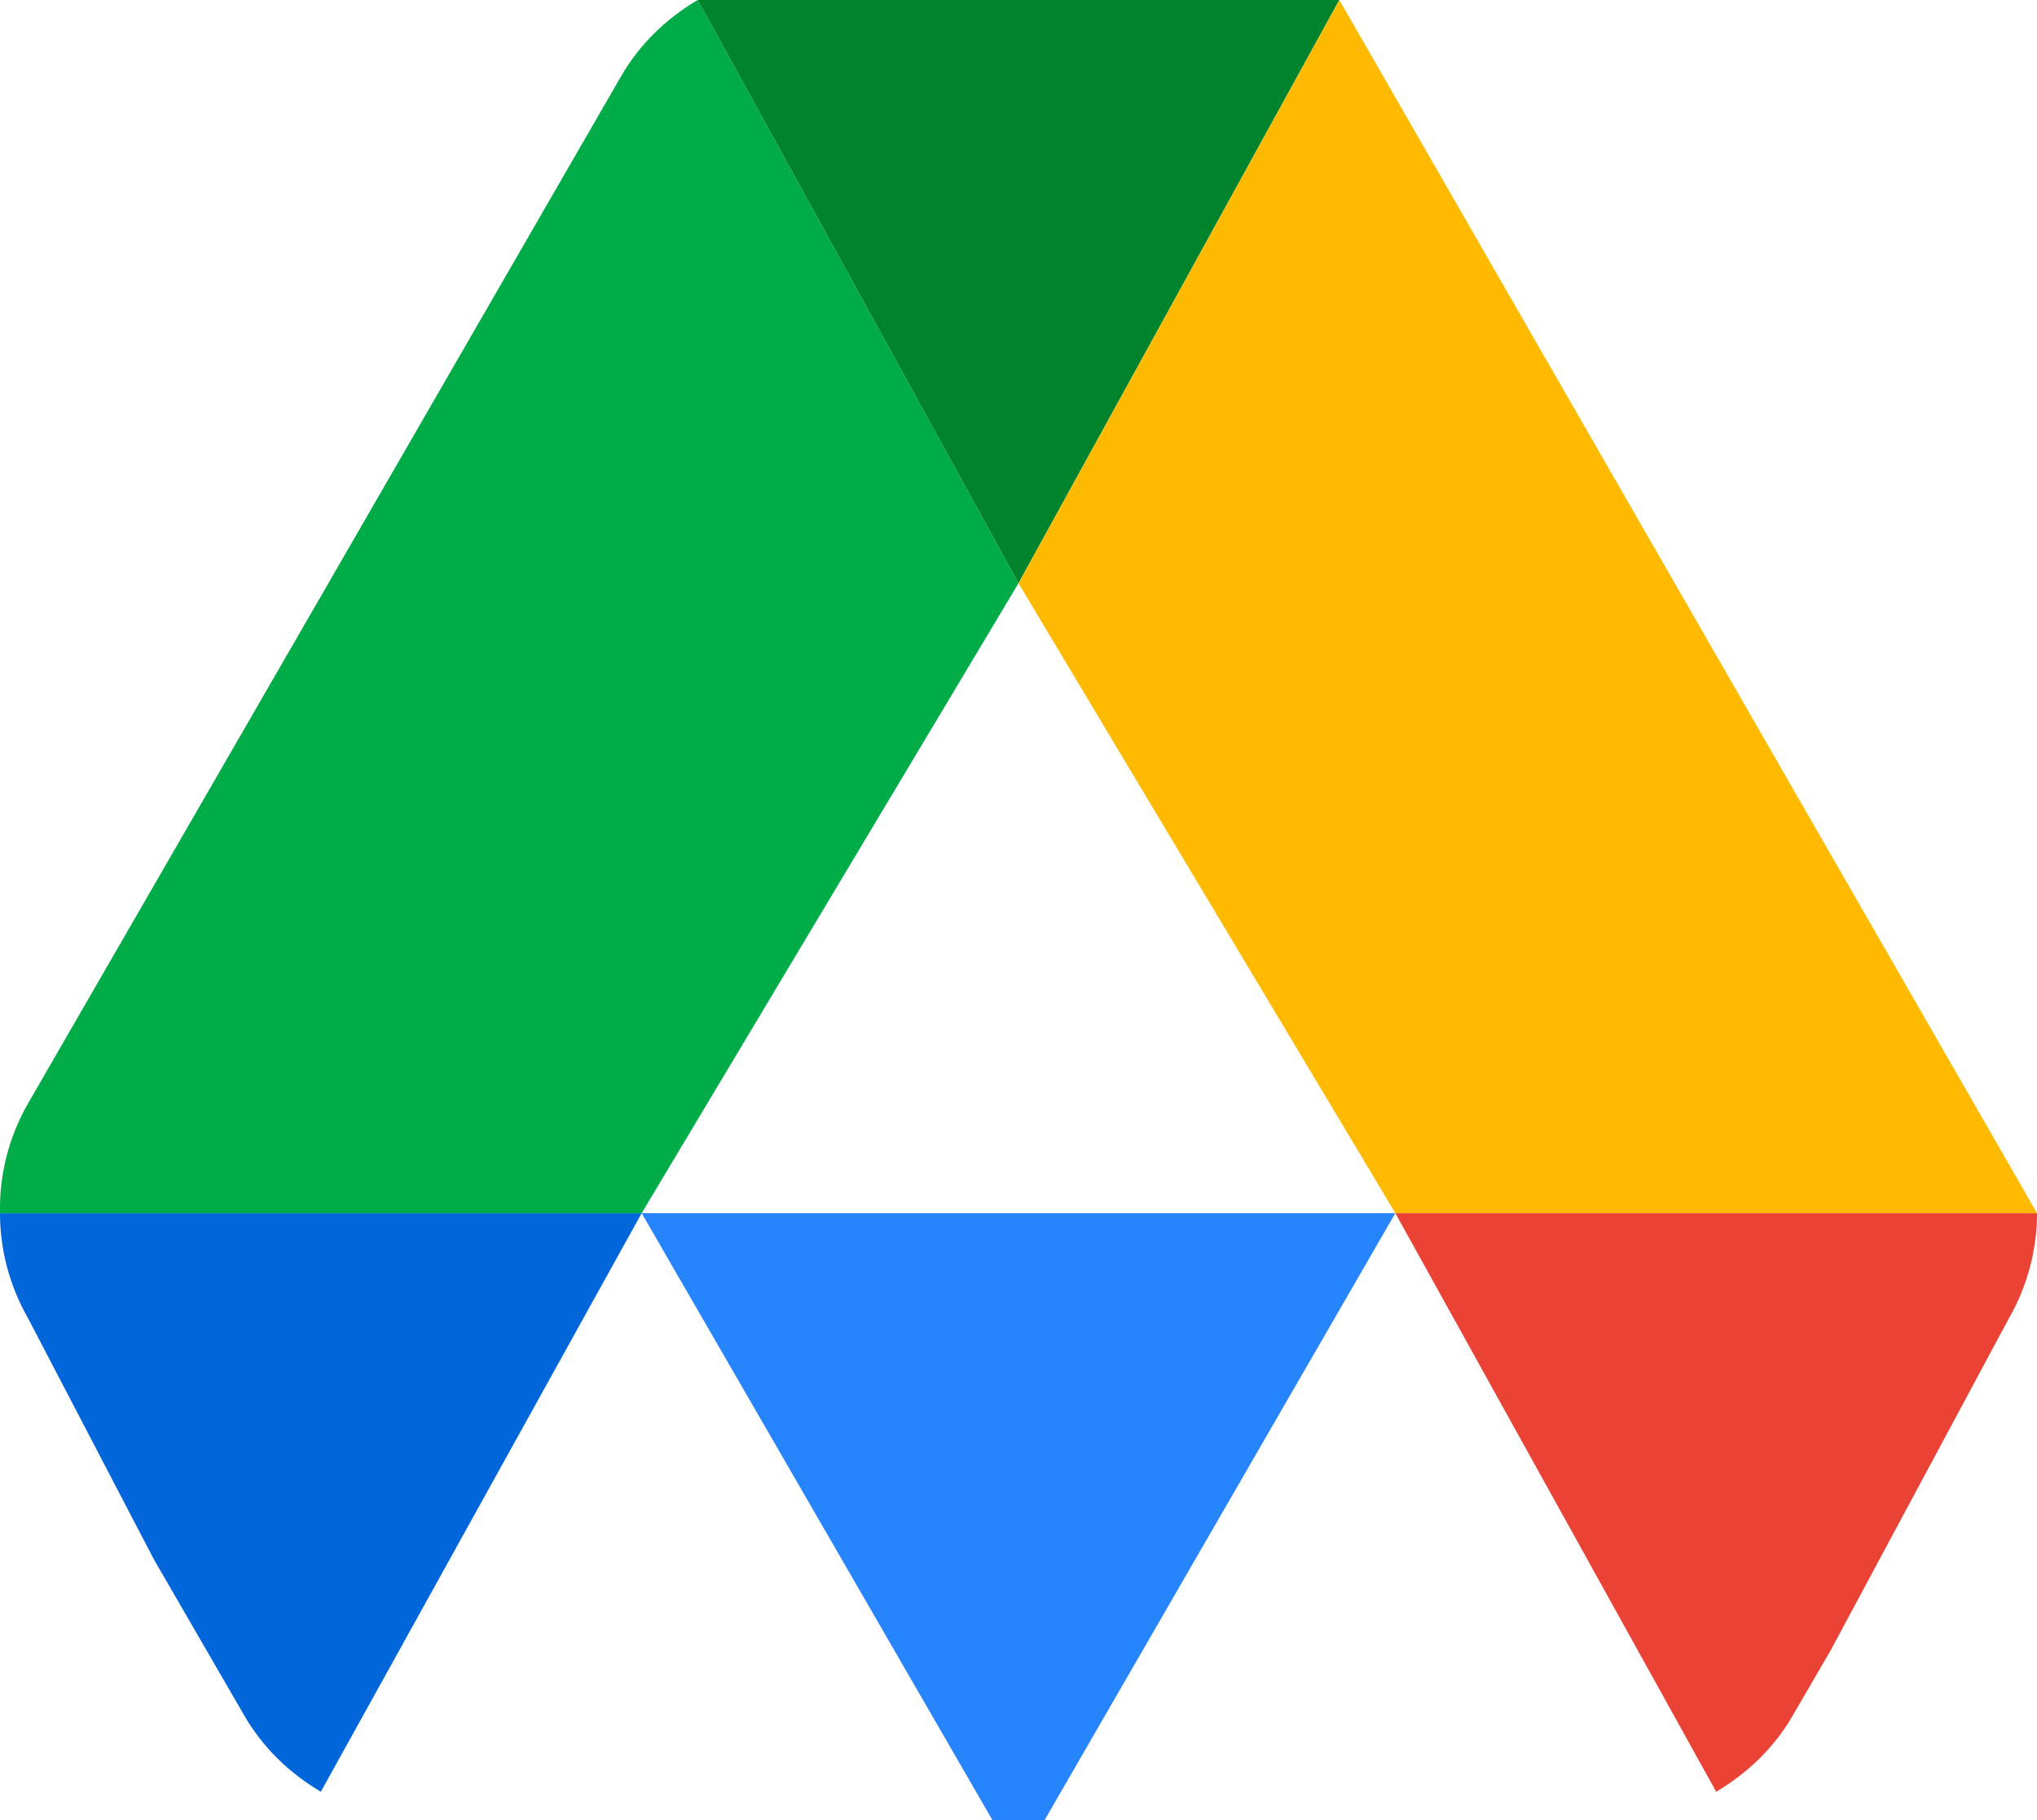
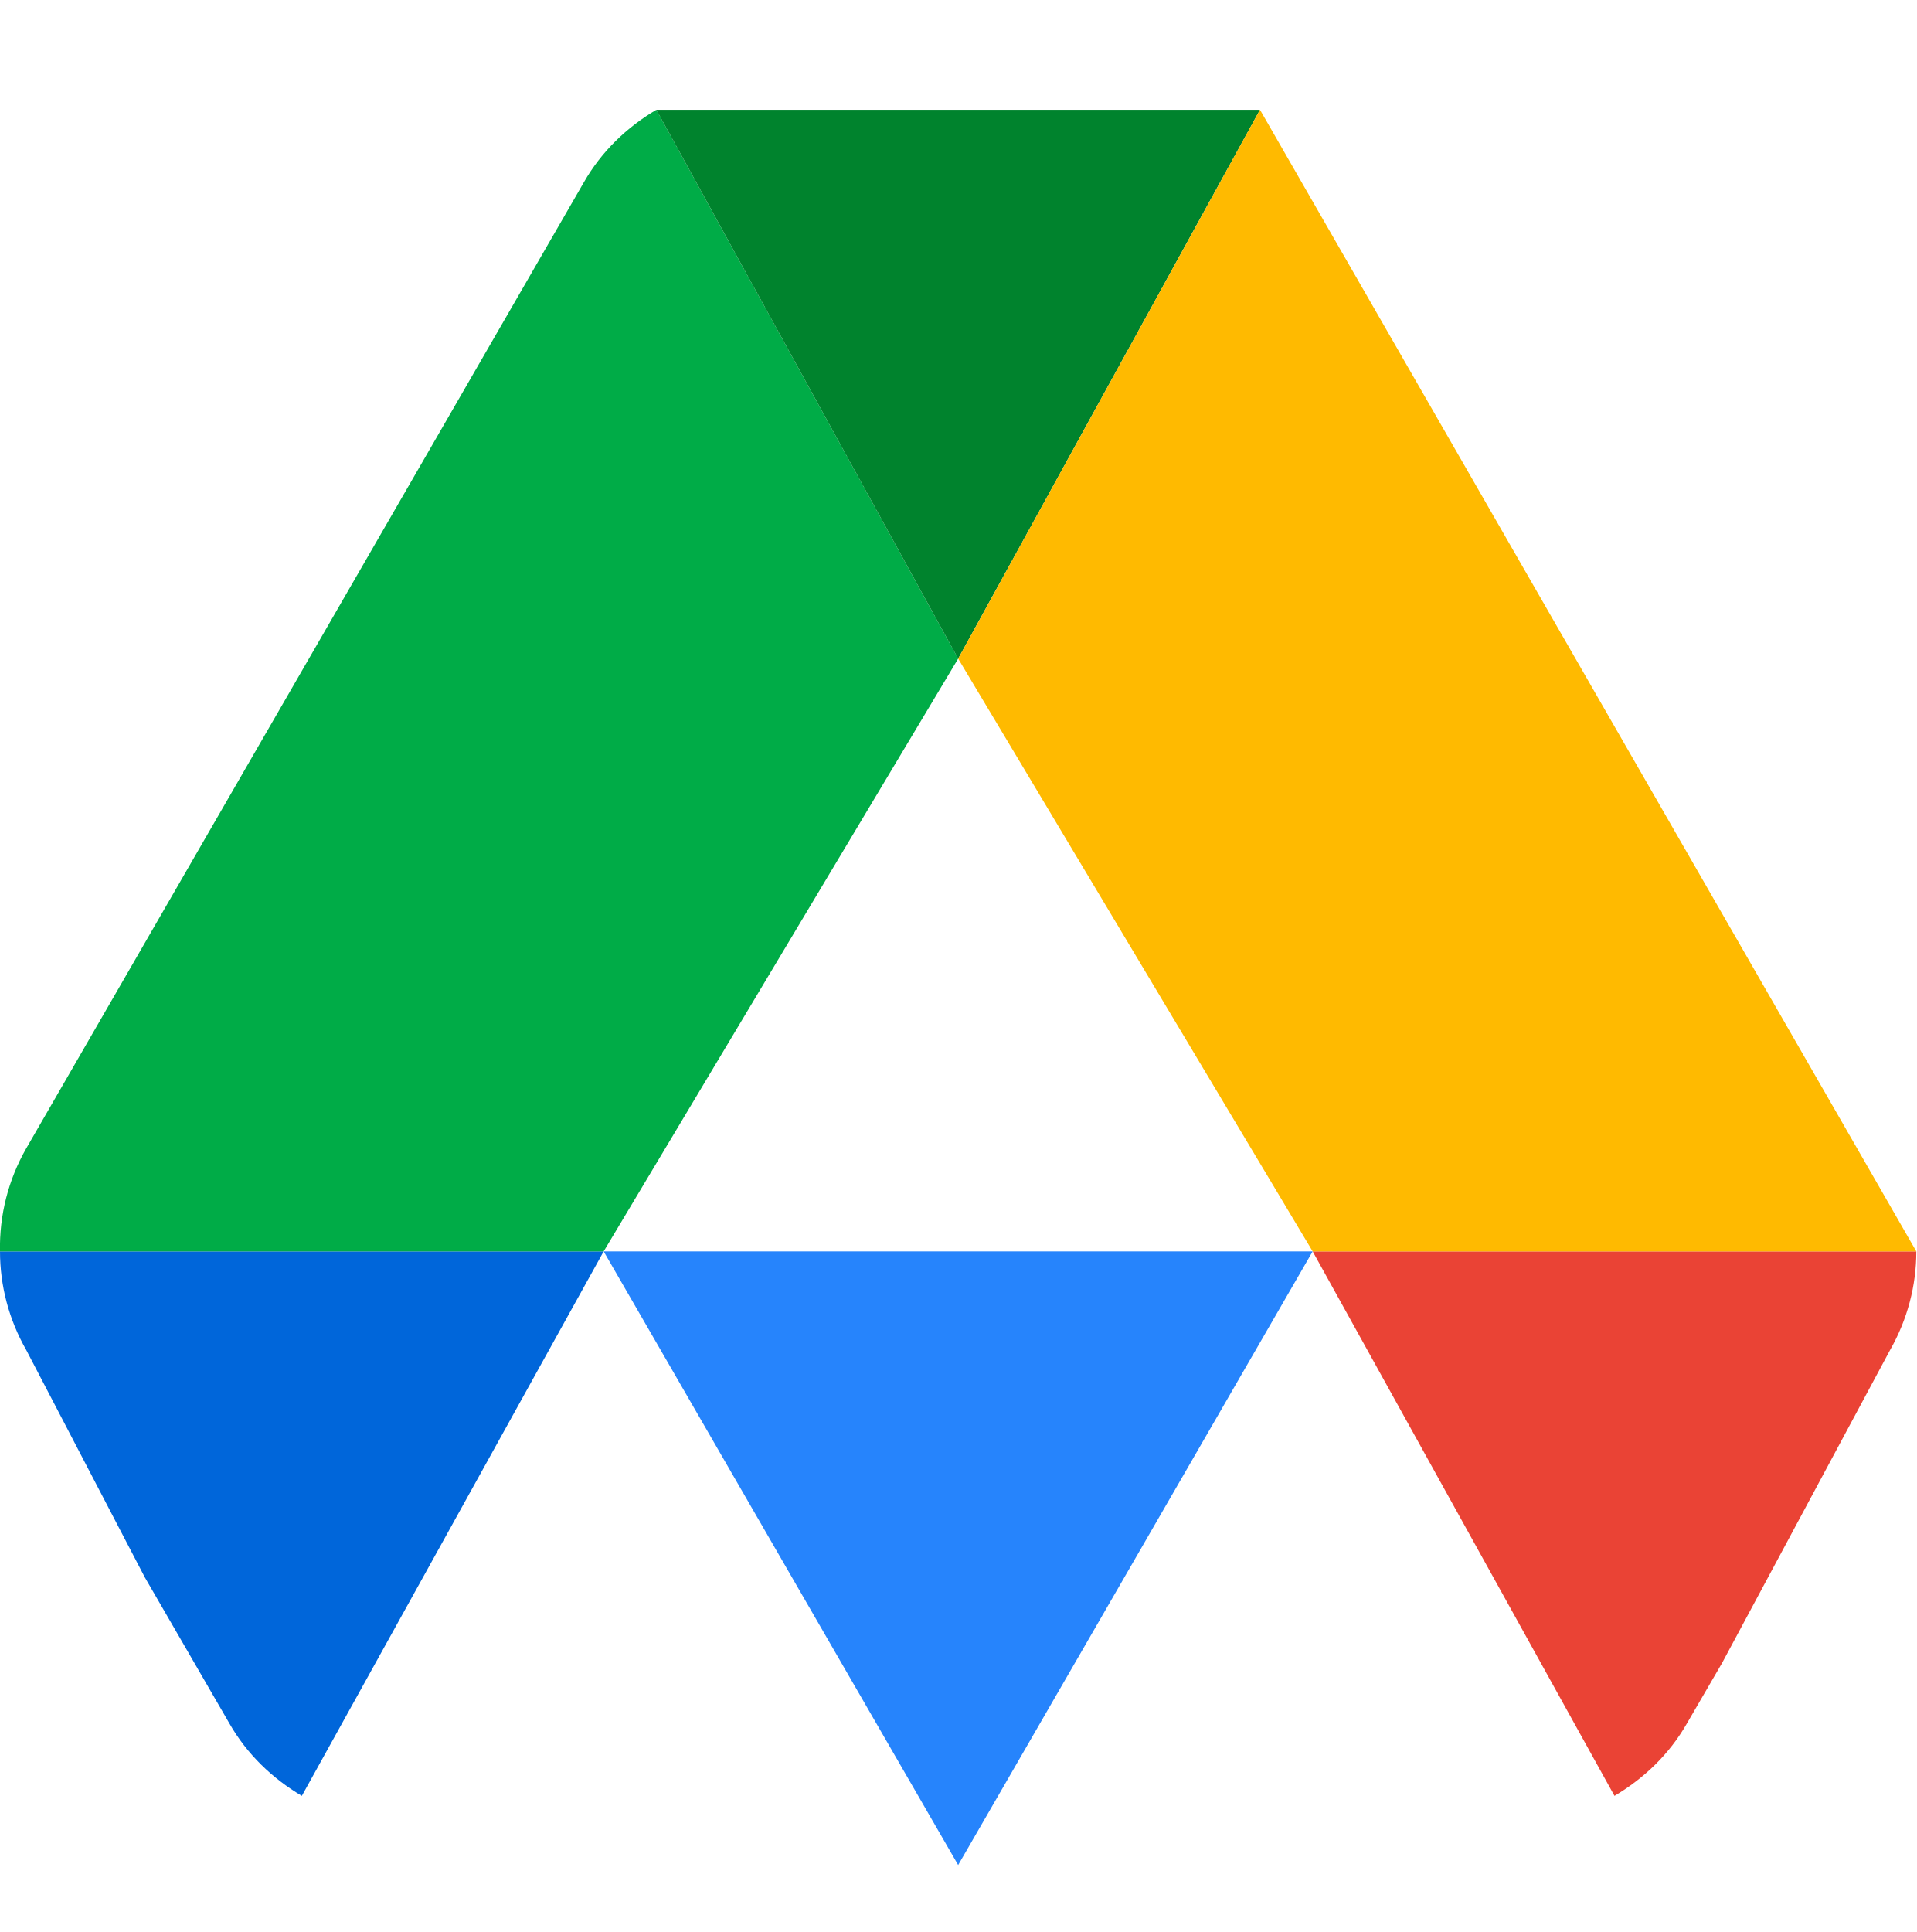
- <svg xmlns="http://www.w3.org/2000/svg" id="icon-google-drive" viewBox="0 0 87.3 78">
-   <path fill="#0066da" d="M6.6 66.85l3.85 6.65c.8 1.4 1.95 2.5 3.3 3.3L27.5 52H0c0 1.55.4 3.1 1.2 4.5z" />
-   <path fill="#00ac47" d="M43.65 25L29.9 0c-1.35.8-2.5 1.9-3.3 3.3l-25.4 44A9.06 9.06 0 000 52h27.5z" />
-   <path fill="#ea4335" d="M73.55 76.8c1.35-.8 2.5-1.9 3.3-3.3l1.6-2.75L86.1 56.5c.8-1.4 1.2-2.95 1.2-4.5H59.8L73.55 76.8z" />
-   <path fill="#00832d" d="M43.65 25L57.4 0H29.9z" />
-   <path fill="#ffba00" d="M59.8 52h27.5L57.4 0 43.65 25z" />
-   <path fill="#2684fc" d="M27.5 52l16.15 27.95 16.15-27.95z" />
+ <svg xmlns="http://www.w3.org/2000/svg" id="icon-google-drive" viewBox="0 -5 87.3 88">
+   <path style="fill:#0066da!important" d="M6.6 66.85l3.85 6.65c.8 1.4 1.95 2.5 3.3 3.3L27.5 52H0c0 1.55.4 3.1 1.2 4.5z" />
+   <path style="fill:#00ac47!important" d="M43.65 25L29.9 0c-1.35.8-2.5 1.9-3.3 3.3l-25.4 44A9.06 9.06 0 000 52h27.5z" />
+   <path style="fill:#ea4335!important" d="M73.55 76.8c1.35-.8 2.5-1.9 3.3-3.3l1.6-2.75L86.1 56.5c.8-1.4 1.2-2.95 1.2-4.5H59.8L73.55 76.8z" />
+   <path style="fill:#00832d!important" d="M43.65 25L57.4 0H29.9z" />
+   <path style="fill:#ffba00!important" d="M59.8 52h27.5L57.4 0 43.65 25z" />
+   <path style="fill:#2684fc!important" d="M27.5 52l16.15 27.95 16.15-27.95z" />
</svg>
